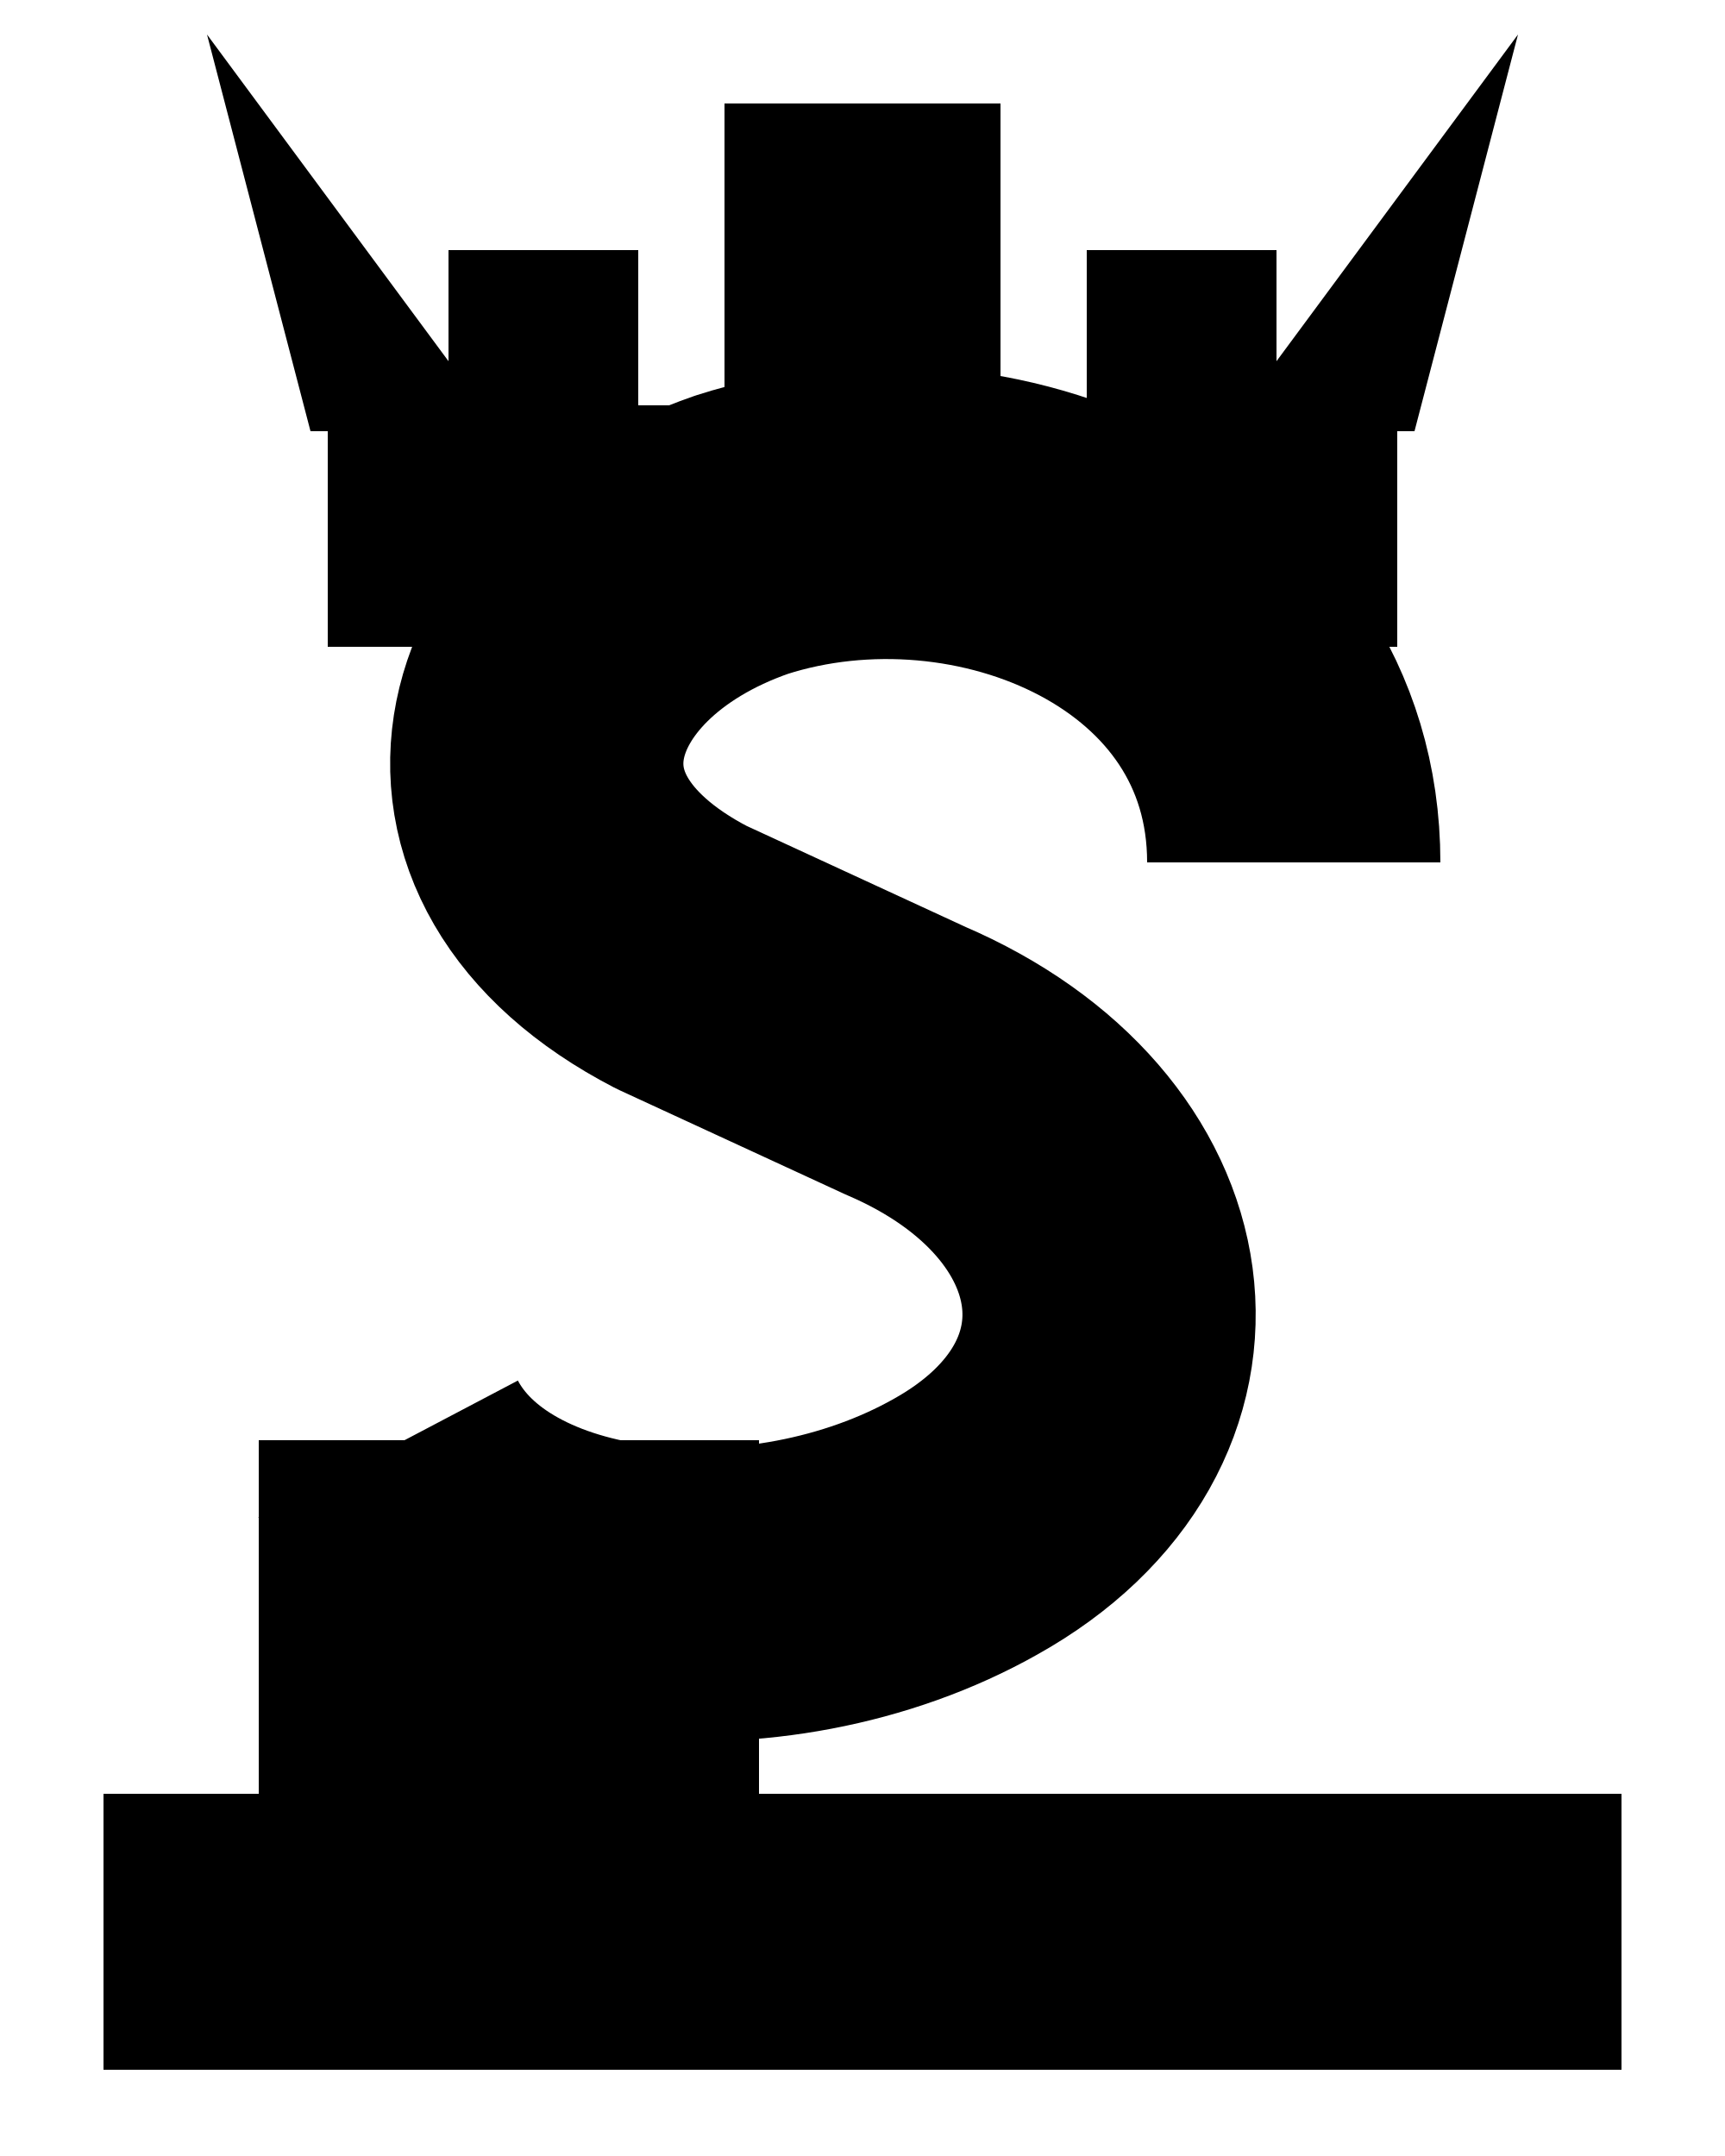
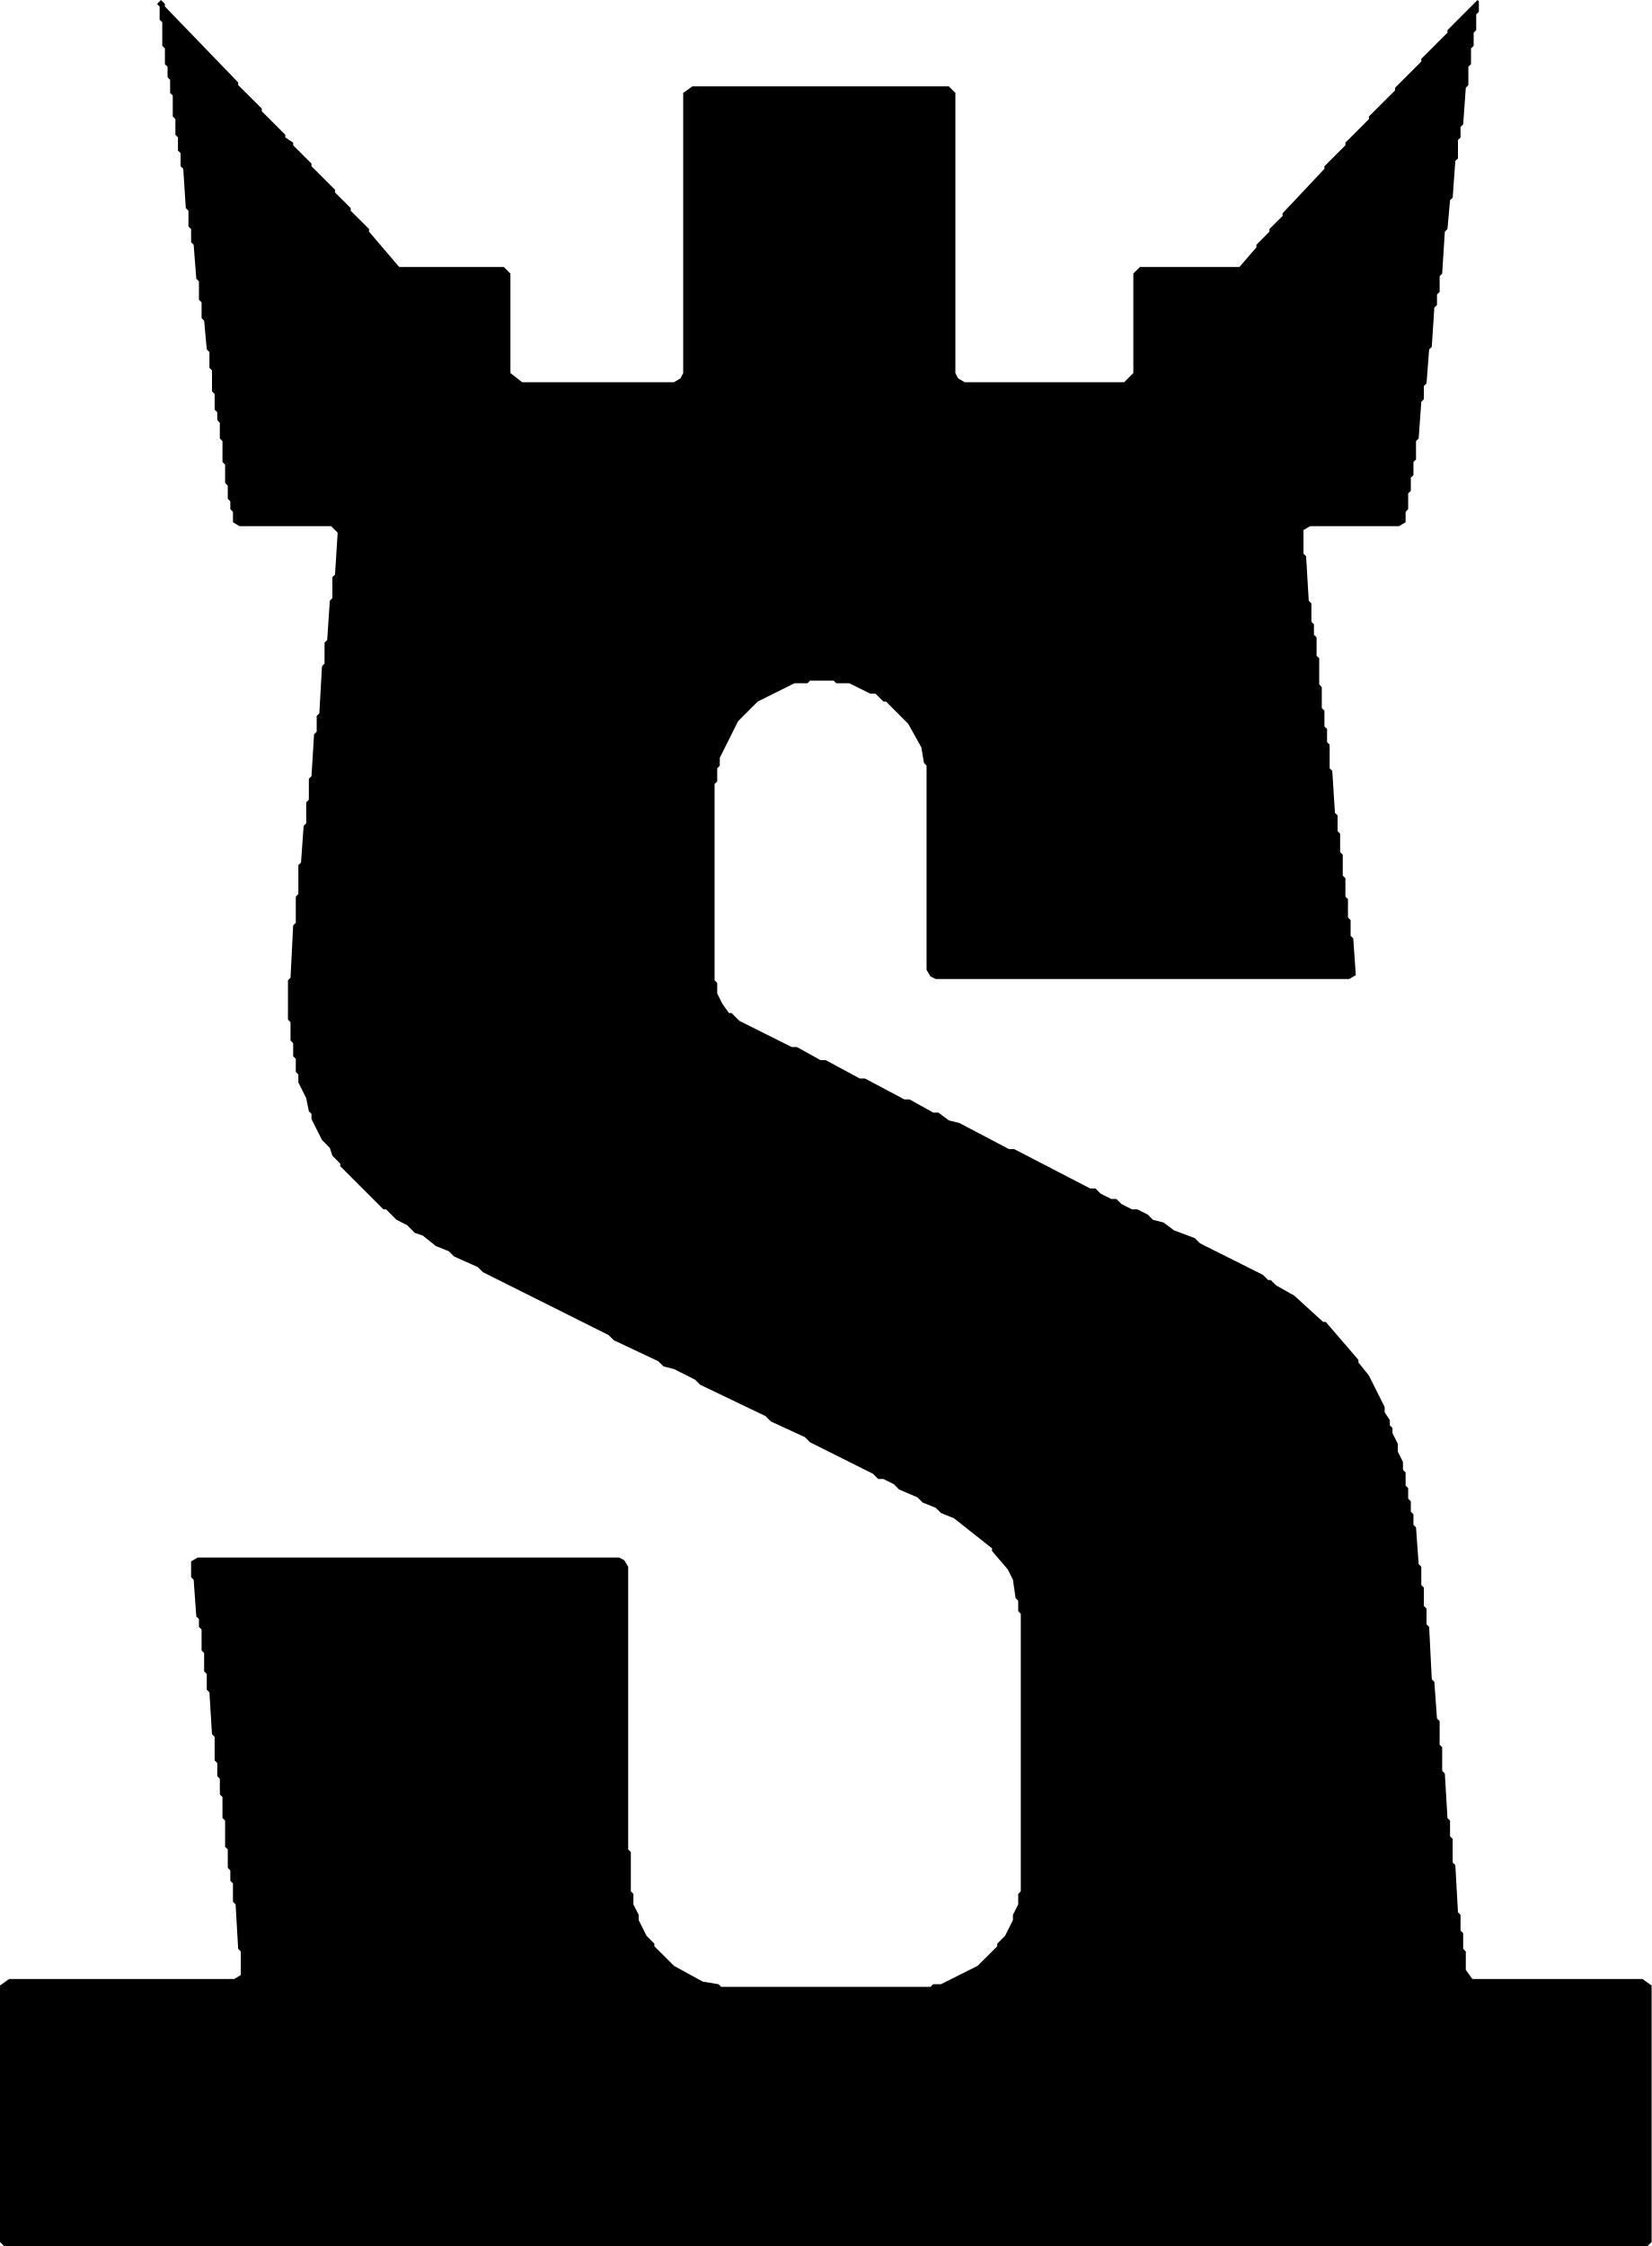
- <svg xmlns="http://www.w3.org/2000/svg" viewBox="0 0 200 250">
-   <g fill="#000">
-     <polygon points="24,4 58,50 36,50" />
-     <polygon points="176,4 164,50 142,50" />
-     <rect x="84" y="12" width="32" height="38" />
-     <rect x="52" y="29" width="22" height="21" />
-     <rect x="126" y="29" width="22" height="21" />
-     <rect x="38" y="47" width="124" height="28" />
-     <path d="M150 100 C150 68 114 53 86 62 C60 71 52 97 79 111 L105 123 C133 135 137 163 112 177 C89 190 55 187 45 168" fill="none" stroke="#000" stroke-width="34" stroke-linecap="butt" stroke-linejoin="round" />
-     <rect x="30" y="167" width="58" height="44" />
-     <rect x="12" y="208" width="176" height="32" />
-   </g>
+ <svg xmlns="http://www.w3.org/2000/svg" viewBox="0 0 200.0 271.95">
+   <path fill="#000" fill-rule="evenodd" d="M199.52 271.95L0.48 271.95L0.00 271.47L0.00 240.41L1.11 239.62L28.37 239.62L29.16 239.14L29.16 236.29L28.84 235.97L28.53 230.59L28.21 230.27L28.21 228.05L27.89 227.73L27.89 226.47L27.58 226.15L27.58 223.93L27.26 223.61L27.26 220.44L26.94 220.13L26.94 217.59L26.62 217.27L26.62 215.37L26.31 215.06L26.31 213.47L25.99 213.15L25.99 210.30L25.67 209.98L25.36 204.91L25.04 204.60L25.04 202.69L24.72 202.38L24.72 200.16L24.41 199.84L24.41 197.31L24.09 196.99L24.09 196.04L23.77 195.72L23.45 191.28L23.14 190.97L23.14 189.06L23.93 188.59L74.96 188.59L75.59 188.91L76.07 189.70L76.07 223.93L76.39 224.25L76.39 229.00L76.70 229.32L76.70 230.59L77.34 231.85L77.34 232.49L78.29 234.39L79.24 235.34L79.24 235.66L81.62 238.03L85.10 239.94L87.00 240.25L87.32 240.57L112.68 240.57L113.00 240.25L113.95 240.25L118.38 238.03L120.76 235.66L120.76 235.34L121.71 234.39L122.66 232.49L122.66 231.85L123.30 230.59L123.30 229.32L123.61 229.00L123.61 195.40L123.30 195.09L123.30 193.82L122.98 193.50L122.66 191.28L122.03 190.02L120.13 187.80L120.13 187.48L115.53 183.84L113.95 183.20L113.31 182.57L111.73 181.93L111.09 181.30L108.87 180.35L108.24 179.71L106.97 179.08L106.34 179.08L105.71 178.45L98.10 174.64L97.46 174.01L93.34 172.11L92.71 171.47L84.79 167.67L84.15 167.04L81.62 165.77L80.35 165.45L79.71 164.82L74.33 162.28L73.69 161.65L58.48 154.04L57.84 153.41L54.99 152.14L54.36 151.51L52.77 150.87L51.19 149.60L50.24 149.29L49.29 148.34L48.02 147.70L46.75 146.43L46.43 146.43L41.20 141.20L41.20 140.89L40.25 139.94L39.94 138.99L38.99 138.03L37.72 135.50L37.72 134.87L37.40 134.55L37.08 132.96L36.13 131.06L36.13 130.11L35.82 129.79L35.82 128.21L35.50 127.89L35.50 126.31L35.18 125.99L35.18 123.77L34.87 123.45L34.87 118.70L35.18 118.38L35.50 112.04L35.82 111.73L35.82 108.56L36.13 108.24L36.13 104.75L36.45 104.44L36.77 100.00L37.08 99.68L37.08 97.15L37.40 96.83L37.40 94.29L37.72 93.98L38.03 88.91L38.35 88.59L38.35 86.69L38.67 86.37L38.99 80.67L39.30 80.35L39.30 77.81L39.62 77.50L39.94 72.74L40.25 72.42L40.25 69.89L40.57 69.57L40.89 64.50L40.10 63.71L29.00 63.71L28.21 63.23L28.21 61.97L27.89 61.65L27.89 60.70L27.58 60.38L27.58 58.80L27.26 58.48L27.26 56.26L26.94 55.94L26.94 53.41L26.62 53.09L26.62 51.19L26.31 50.87L26.31 49.92L25.99 49.60L25.99 47.70L25.67 47.39L25.67 44.85L25.36 44.53L25.36 42.63L25.04 42.31L24.72 38.83L24.41 38.51L24.41 36.61L24.09 36.29L24.09 34.07L23.77 33.76L23.45 29.64L23.14 29.32L23.14 27.73L22.82 27.42L22.82 25.52L22.50 25.20L22.19 20.44L21.87 20.13L21.87 18.54L21.55 18.23L21.55 16.64L21.24 16.32L21.24 14.42L20.92 14.10L20.92 11.57L20.60 11.25L20.60 9.67L20.29 9.35L20.29 8.08L19.97 7.77L19.97 5.86L19.65 5.55L19.65 2.69L19.33 2.38L19.33 0.79L19.02 0.48L19.49 0.00L19.97 0.48L19.97 0.79L28.84 9.98L28.84 10.30L31.70 13.15L31.70 13.47L34.55 16.32L34.55 16.64L35.50 17.27L35.50 17.59L37.72 19.81L37.72 20.13L40.57 22.98L40.57 23.30L42.47 25.20L42.47 25.52L44.69 27.73L44.69 28.05L48.34 32.33L61.01 32.33L61.81 33.12L61.81 45.17L63.23 46.28L81.62 46.28L82.41 45.80L82.73 45.17L82.73 11.25L83.84 10.46L114.90 10.46L115.69 11.25L115.69 45.17L116.01 45.80L116.80 46.28L136.13 46.28L137.24 45.17L137.24 33.12L138.03 32.33L150.08 32.33L152.14 29.95L152.14 29.64L153.72 28.05L153.72 27.73L155.31 26.15L155.31 25.83L160.38 20.44L160.38 20.13L162.92 17.59L162.92 17.27L165.77 14.42L165.77 14.10L168.94 10.94L168.94 10.62L172.11 7.45L172.11 7.13L175.28 3.96L175.28 3.65L178.92 0.00L179.08 0.16L179.08 1.43L178.76 1.74L178.76 3.65L178.45 3.96L178.45 5.55L178.13 5.86L178.13 7.77L177.81 8.08L177.81 10.30L177.50 10.62L177.18 15.06L176.86 15.37L176.86 16.64L176.55 16.96L176.55 19.18L176.23 19.49L175.91 23.93L175.59 24.25L175.28 27.73L174.96 28.05L174.64 33.12L174.33 33.44L174.33 35.34L174.01 35.66L174.01 36.93L173.69 37.24L173.38 42.00L173.06 42.31L172.74 46.43L172.42 46.75L172.42 48.34L172.11 48.65L171.79 53.09L171.47 53.41L171.47 55.63L171.16 55.94L171.16 57.53L170.84 57.84L170.84 59.43L170.52 59.75L170.52 61.65L170.21 61.97L170.21 63.23L169.41 63.71L158.64 63.71L157.84 64.18L157.84 67.04L158.16 67.35L158.48 72.74L158.80 73.06L158.80 75.28L159.11 75.59L159.11 76.86L159.43 77.18L159.43 79.40L159.75 79.71L159.75 82.88L160.06 83.20L160.06 85.74L160.38 86.05L160.38 87.96L160.70 88.27L160.70 89.86L161.01 90.17L161.01 93.03L161.33 93.34L161.65 98.42L161.97 98.73L161.97 100.63L162.28 100.95L162.28 103.17L162.60 103.49L162.60 106.02L162.92 106.34L162.92 108.56L163.23 108.87L163.23 111.09L163.55 111.41L163.55 113.31L163.87 113.63L164.18 118.07L163.39 118.54L113.31 118.54L112.68 118.23L112.20 117.43L112.20 92.71L111.89 92.39L111.57 90.49L109.98 87.64L107.29 84.94L106.97 84.94L106.02 83.99L105.39 83.99L102.85 82.73L101.27 82.73L100.95 82.41L98.10 82.41L97.78 82.73L96.20 82.73L91.76 84.94L89.38 87.32L87.16 91.76L87.16 92.71L86.85 93.03L86.85 94.61L86.53 94.93L86.53 118.70L86.85 119.02L86.85 120.29L87.48 121.55L88.27 122.66L88.59 122.66L89.54 123.61L95.88 126.78L96.51 126.78L99.37 128.37L100.00 128.37L104.12 130.59L104.75 130.59L109.51 133.12L110.14 133.12L113.00 134.71L113.63 134.71L114.90 135.66L116.16 135.97L122.19 139.14L122.82 139.14L132.01 143.90L132.65 143.90L133.28 144.53L134.55 145.17L135.18 145.17L135.82 145.80L137.08 146.43L137.72 146.43L138.99 147.07L139.62 147.70L140.89 148.02L142.16 148.97L144.69 149.92L145.32 150.55L152.93 154.36L153.57 154.99L153.88 154.99L154.52 155.63L156.74 156.89L160.22 160.06L160.54 160.06L164.50 164.66L164.50 164.98L165.77 166.56L167.67 170.36L167.67 171.00L168.30 171.95L168.30 172.58L168.62 172.90L168.62 173.53L169.26 174.80L169.26 175.75L169.89 177.02L169.89 177.97L170.21 178.29L170.21 179.87L170.52 180.19L170.52 181.46L170.84 181.77L170.84 183.04L171.16 183.36L171.16 184.63L171.47 184.94L171.79 189.38L172.11 189.70L172.11 191.92L172.42 192.23L172.42 194.45L172.74 194.77L172.74 196.67L173.06 196.99L173.38 203.33L173.69 203.65L174.01 208.08L174.33 208.40L174.33 211.25L174.64 211.57L174.64 214.42L174.96 214.74L175.28 220.13L175.59 220.44L175.59 222.35L175.91 222.66L175.91 225.52L176.23 225.83L176.55 231.54L176.86 231.85L176.86 233.76L177.18 234.07L177.18 235.97L177.50 236.29L177.50 238.51L178.29 239.62L198.89 239.62L200.00 240.41L200.00 271.47L199.52 271.95Z" />
</svg>
